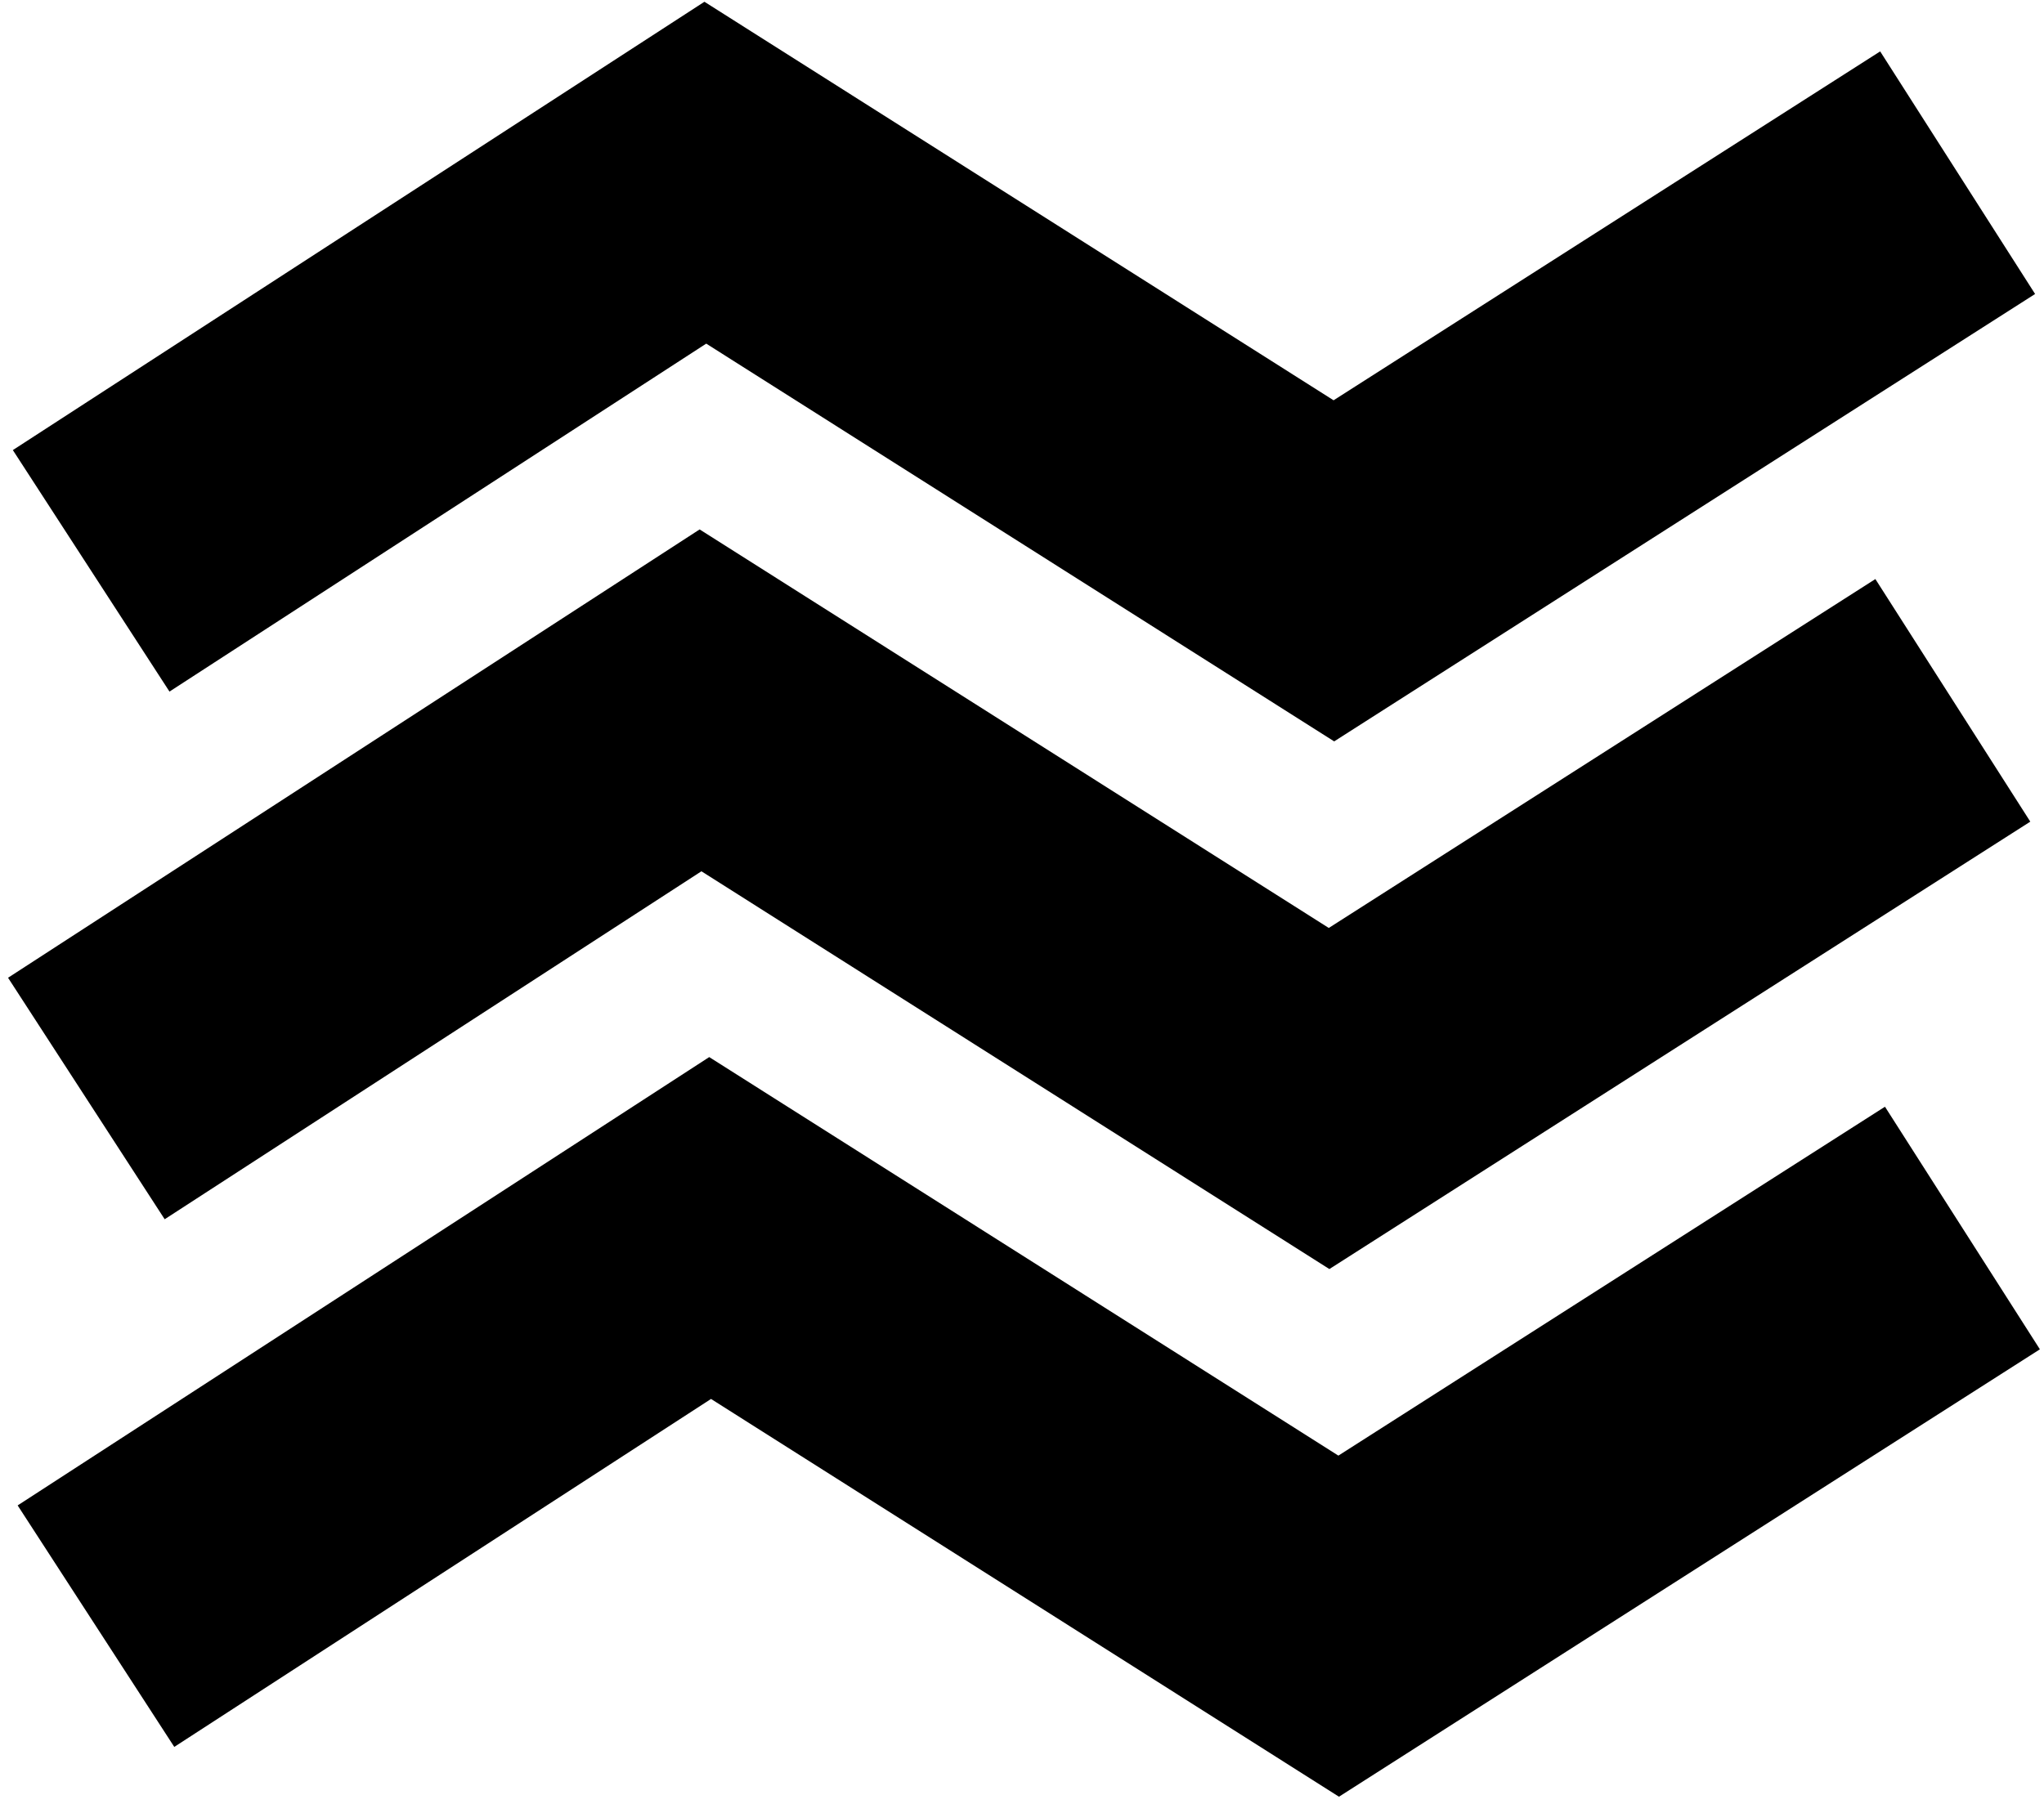
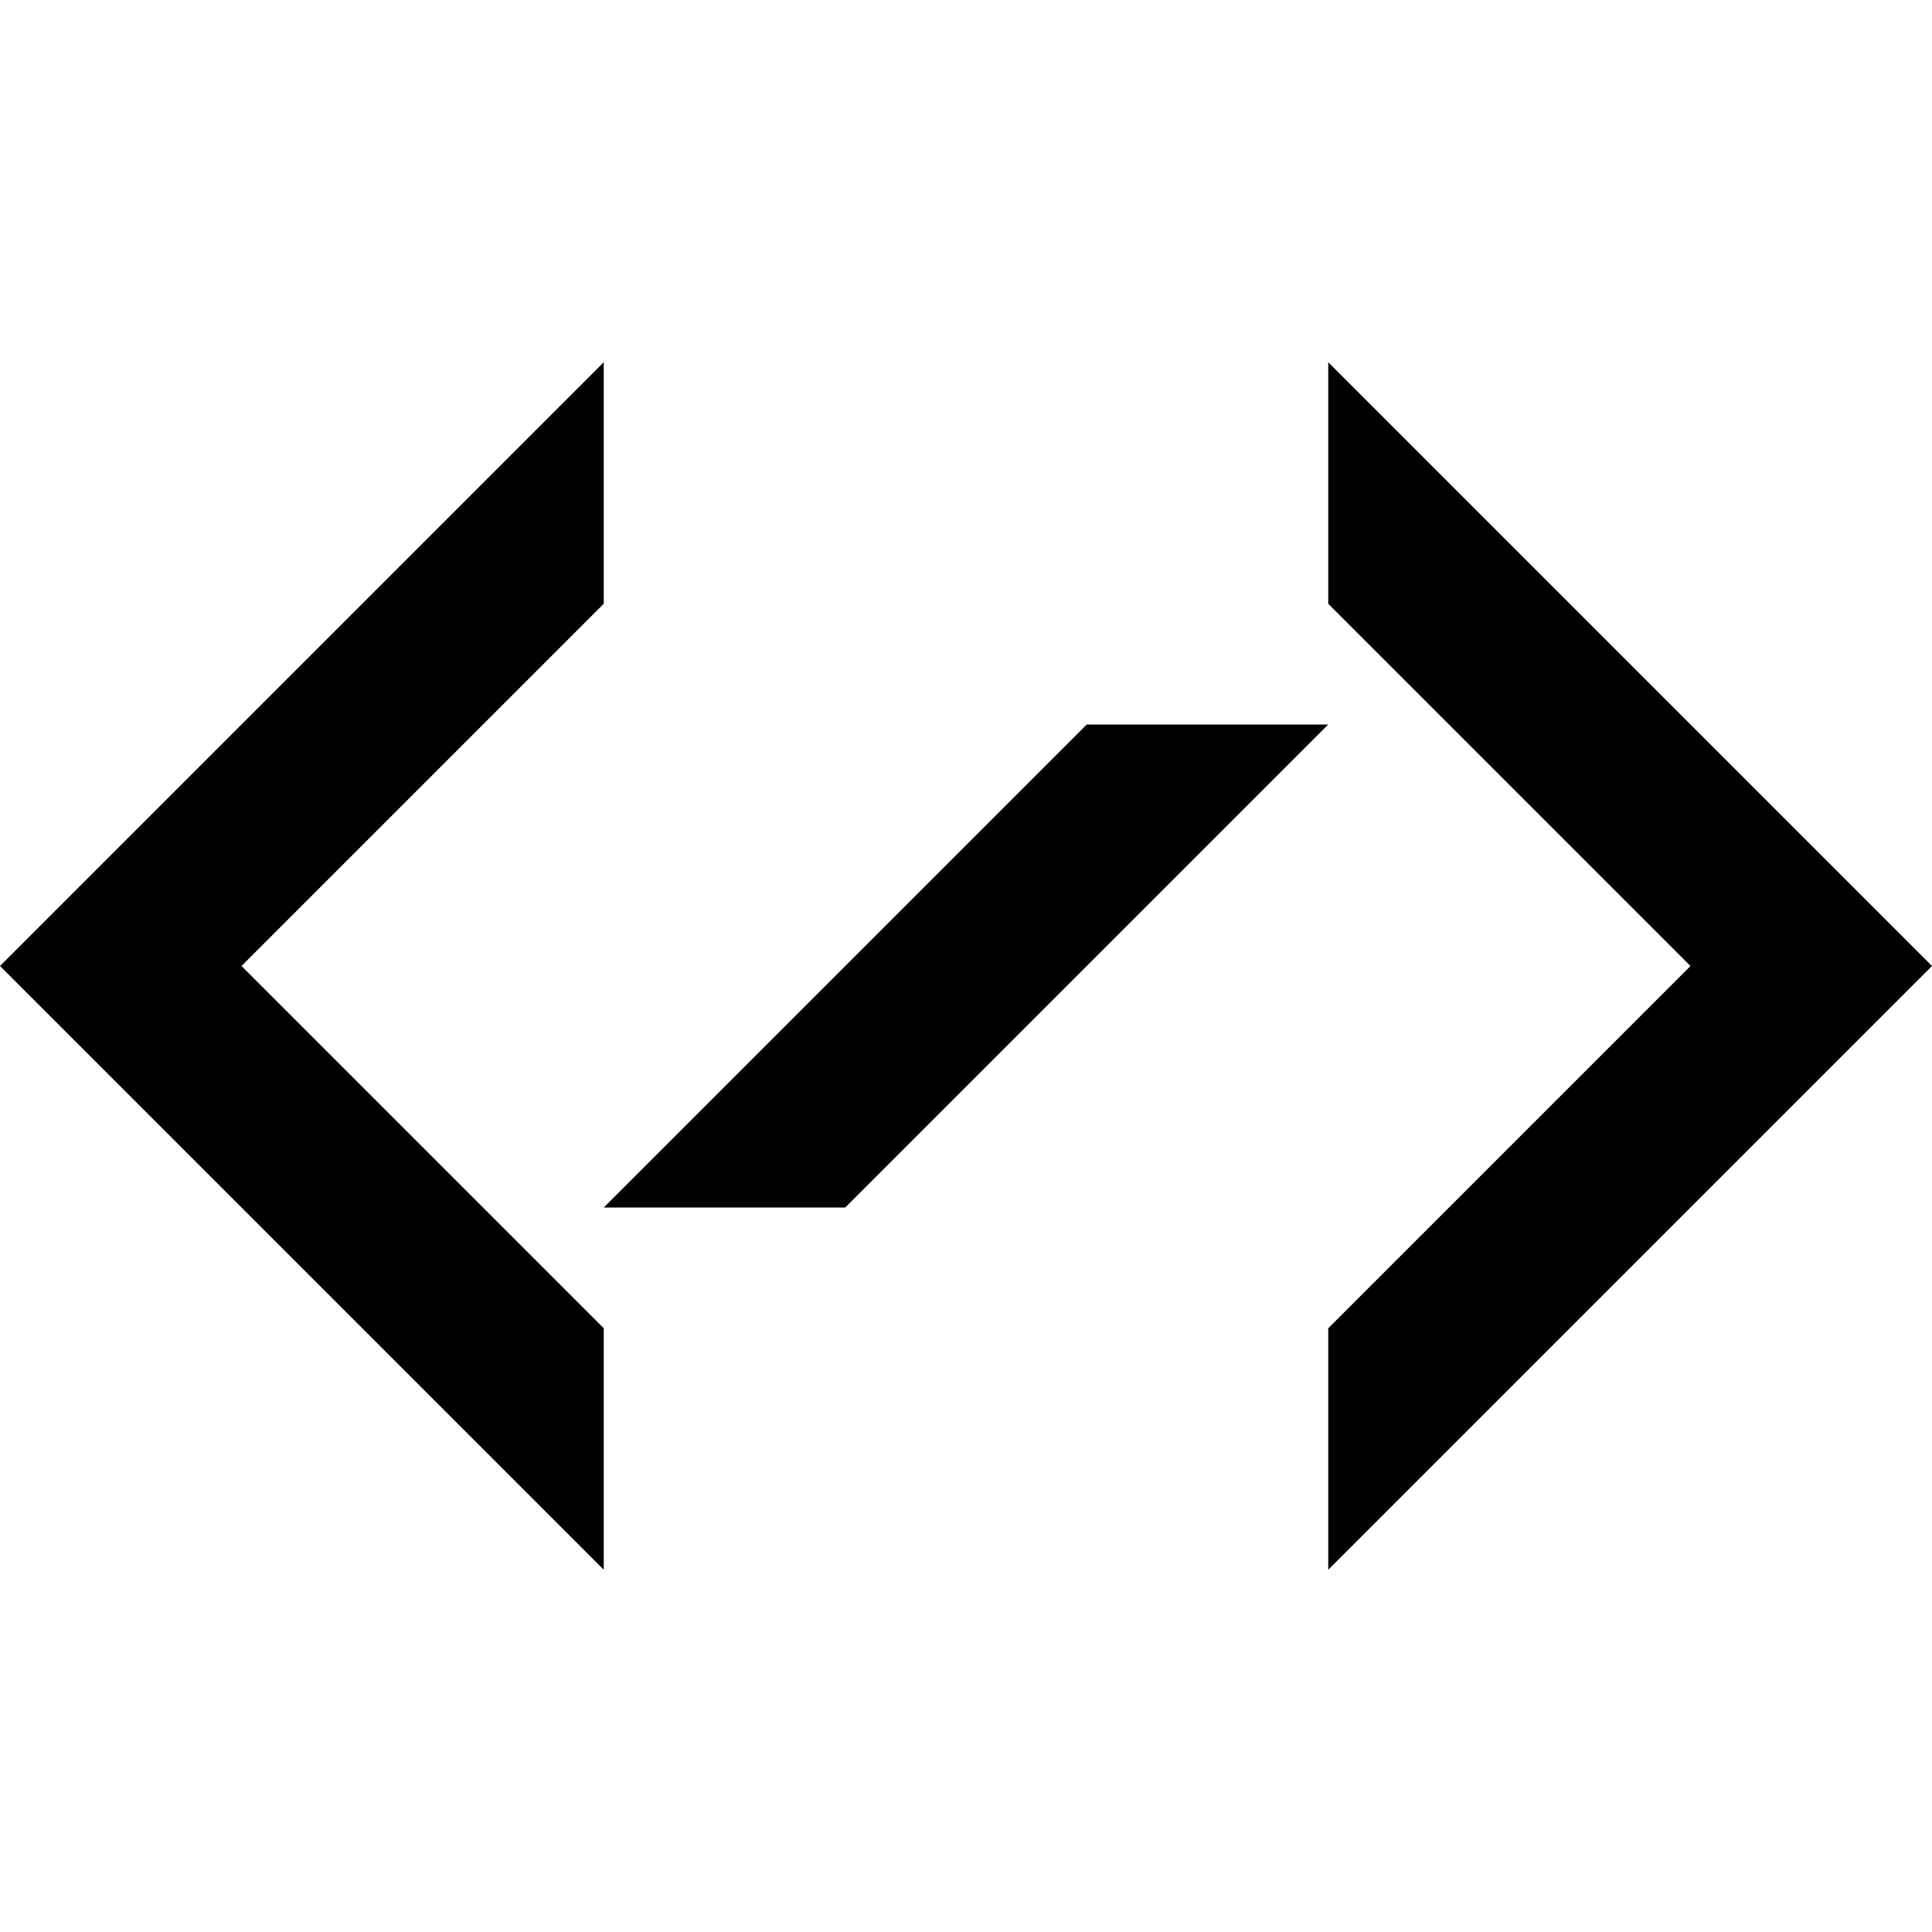
- <svg xmlns="http://www.w3.org/2000/svg" width="213" height="188" viewBox="0 0 213 188" fill="none">
-   <path d="M10 169.5L74 128L139.5 169.5L204.5 128M9 114.5L73 73L138.5 114.5L203.5 73M9.5 59.5L73.5 18L139 59.5L204 18" stroke="black" stroke-width="30" />
+ <svg xmlns="http://www.w3.org/2000/svg" version="1.1" id="Capa_1" x="0px" y="0px" viewBox="0 0 32 32" style="enable-background:new 0 0 32 32;" xml:space="preserve">
+   <g>
+     <g>
+       <polygon style="fill:#010002;" points="22,6 22,10 28,16 22,22 22,26 32,16   " />
+       <polygon style="fill:#010002;" points="10,10 10,6 0,16 10,26 10,22 4,16   " />
+       <polygon style="fill:#010002;" points="18,12 10,20 14,20 22,12   " />
+     </g>
+   </g>
</svg>
